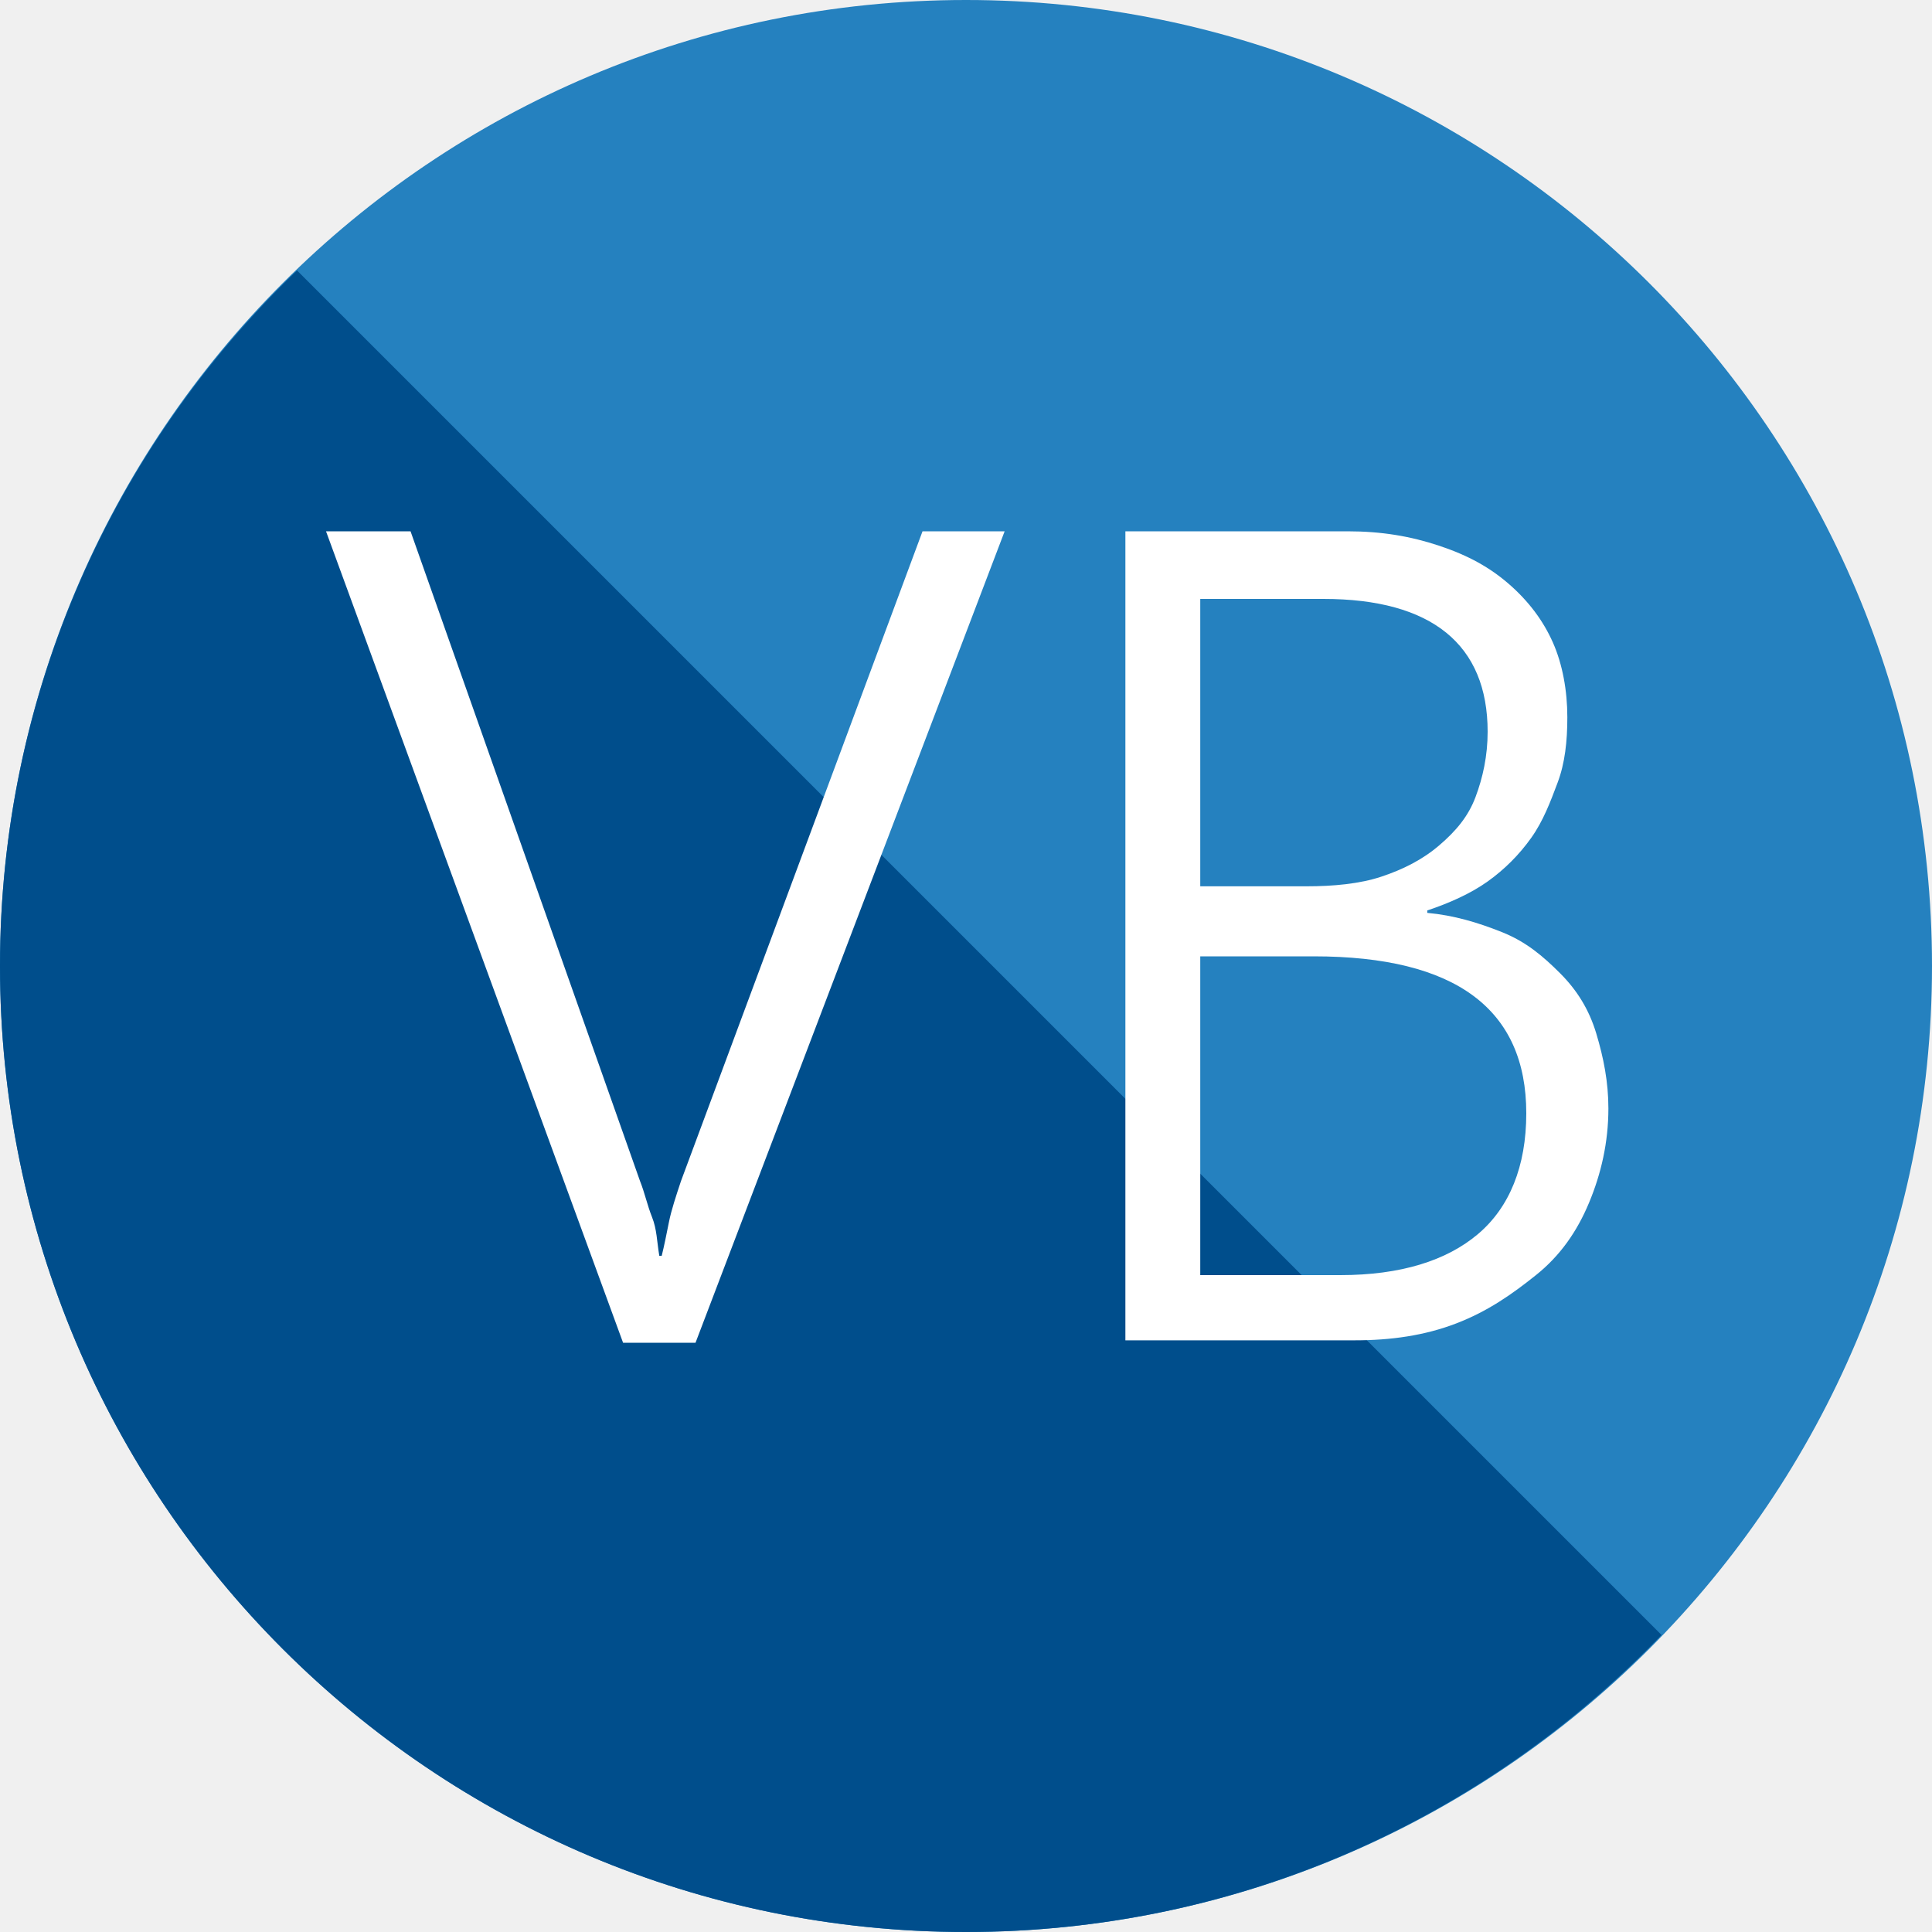
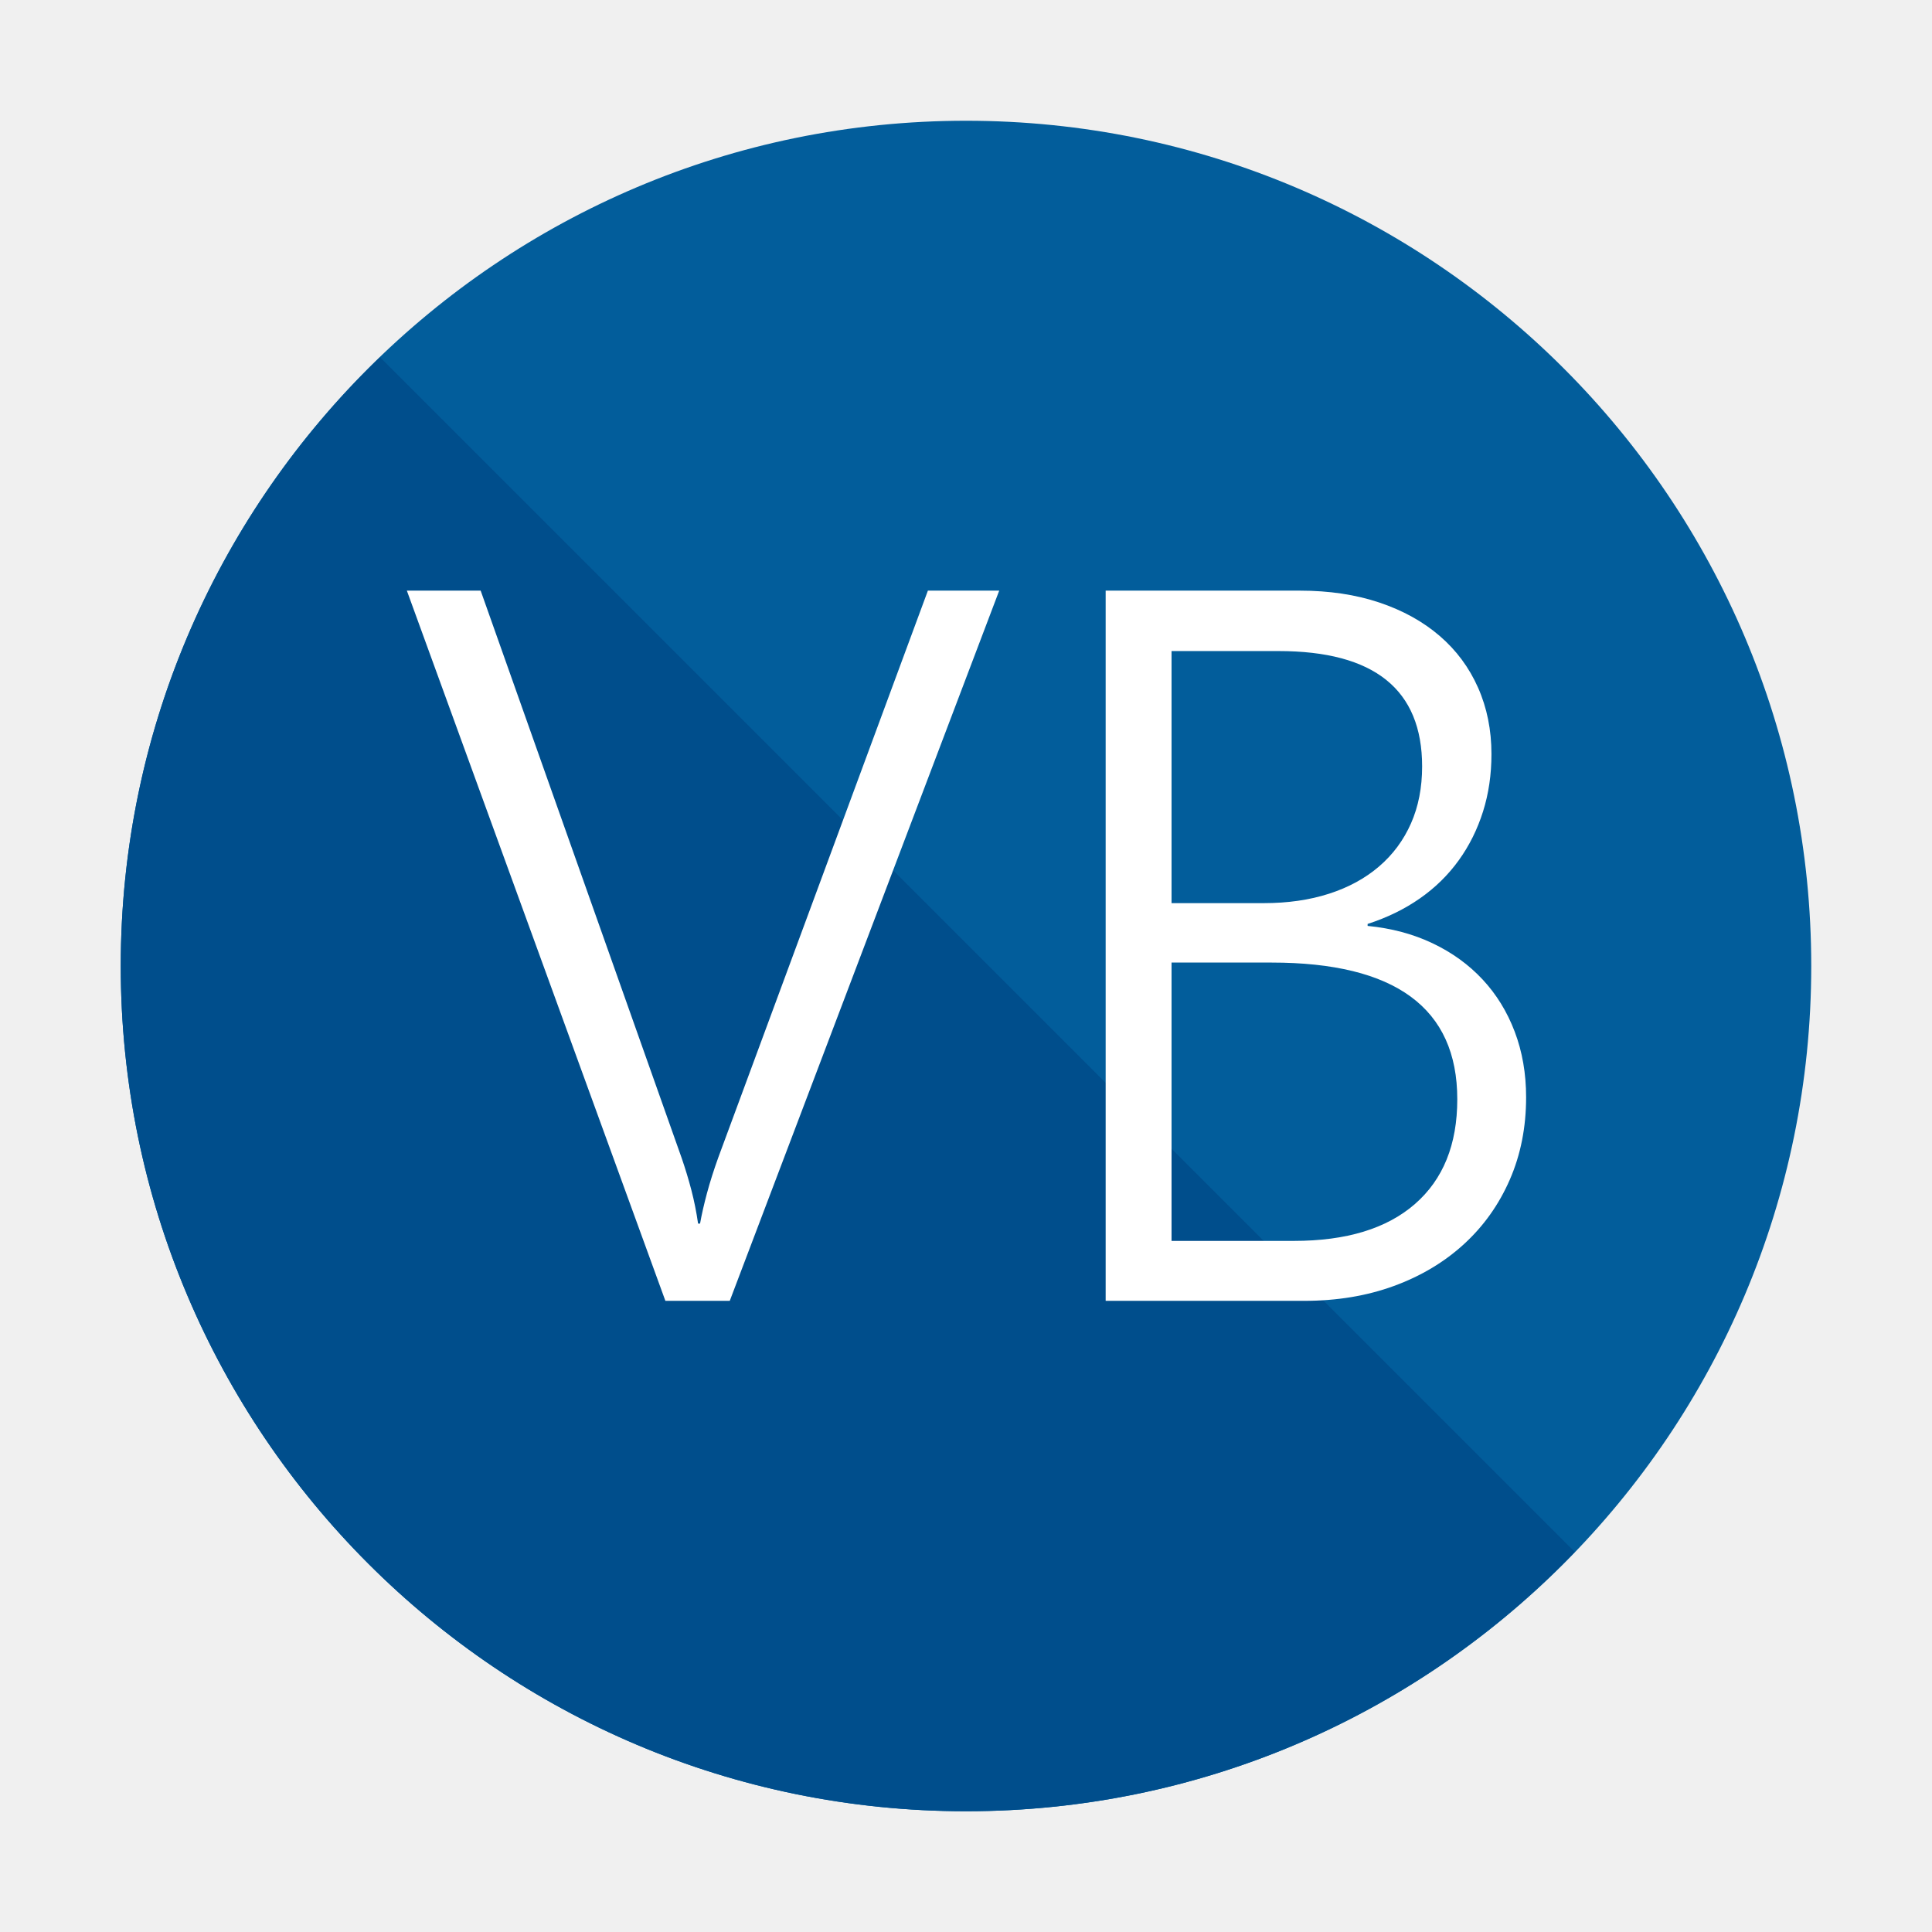
- <svg xmlns="http://www.w3.org/2000/svg" version="1.1" id="Layer_1" x="0px" y="0px" viewBox="0 0 80 80" style="enable-background:new 0 0 80 80;" xml:space="preserve">
-   <style type="text/css">
- 	.st0{fill:#73AA24;}
- 	.st1{fill:#05930C;}
- 	.st2{fill:#FFFFFF;}
- 	.st3{fill:#8B6AB1;}
- 	.st4{fill:#5C2D91;}
- 	.st5{fill:#2581BF;}
- 	.st6{fill:#004E8C;}
- 	.st7{fill:#9A37AF;}
- 	.st8{fill:#721481;}
- 	.st9{fill:#3498DB;}
- </style>
+ <svg xmlns="http://www.w3.org/2000/svg" version="1.1" id="Layer_1" x="0px" y="0px" width="80px" height="80px" viewBox="0 0 80 80" enable-background="new 0 0 80 80" xml:space="preserve">
  <g>
-     <circle class="st5" cx="40" cy="40" r="40" />
-     <path class="st6" d="M12.3,11.2C4.7,18.5,0,28.7,0,40c0,22.1,17.9,40,40,40c11.3,0,21.5-4.7,28.8-12.3L12.3,11.2z" />
+     <circle fill="#025D9B" cx="40" cy="40" r="35" />
+     <path fill="#004E8C" d="M15.735,14.79C9.122,21.157,5,30.094,5,40c0,19.33,15.67,35,35,35c9.906,0,18.843-4.122,25.21-10.735   L15.735,14.79z" />
    <g>
-       <path class="st2" d="M28.8,55.6h-3L13.5,22H17l9.5,26.9c0.2,0.5,0.3,1,0.5,1.5s0.2,1,0.3,1.6h0.1c0.1-0.4,0.2-0.9,0.3-1.4    s0.3-1.1,0.5-1.7L38.2,22h3.4L28.8,55.6z" />
-       <path class="st2" d="M46.6,55.6V22h9.2c1.4,0,2.6,0.2,3.8,0.6s2.1,0.9,2.9,1.6s1.4,1.5,1.8,2.4s0.6,2,0.6,3.1c0,1-0.1,1.9-0.4,2.7    s-0.6,1.6-1.1,2.3s-1.1,1.3-1.8,1.8s-1.6,0.9-2.5,1.2v0.1c1.1,0.1,2.1,0.4,3.1,0.8s1.7,1,2.4,1.7c0.7,0.7,1.2,1.5,1.5,2.5    s0.5,2,0.5,3.1c0,1.4-0.3,2.7-0.8,3.9s-1.2,2.2-2.2,3s-2,1.5-3.3,2s-2.7,0.7-4.2,0.7H46.6z M49.7,24.8v11.9h4.4    c1.1,0,2.2-0.1,3.1-0.4s1.7-0.7,2.4-1.3s1.2-1.2,1.5-2s0.5-1.7,0.5-2.7c0-3.6-2.3-5.5-6.8-5.5H49.7z M49.7,39.6v13.2h5.8    c2.5,0,4.4-0.6,5.7-1.7s2-2.8,2-5c0-4.3-2.9-6.5-8.8-6.5H49.7z" />
+       <path fill="#FFFFFF" d="M30.218,53.865h-2.666L16.847,24.457h3.056l8.326,23.502c0.15,0.438,0.284,0.878,0.4,1.323    s0.208,0.906,0.277,1.384h0.082c0.068-0.383,0.164-0.803,0.287-1.261s0.28-0.954,0.472-1.487l8.675-23.461h2.953L30.218,53.865z" />
+       <path fill="#FFFFFF" d="M45.783,53.865V24.457h8.038c1.217,0,2.314,0.164,3.292,0.492s1.812,0.79,2.502,1.384    s1.22,1.309,1.589,2.143s0.554,1.75,0.554,2.748c0,0.848-0.116,1.641-0.349,2.379s-0.567,1.412-1.005,2.02    s-0.974,1.135-1.61,1.579s-1.357,0.796-2.164,1.056v0.082c0.984,0.096,1.88,0.335,2.687,0.718s1.497,0.882,2.071,1.497    s1.019,1.336,1.333,2.164s0.472,1.733,0.472,2.717c0,1.244-0.226,2.382-0.677,3.415s-1.083,1.921-1.897,2.666    s-1.781,1.323-2.902,1.733s-2.358,0.615-3.712,0.615H45.783z M48.511,26.959v10.438h3.814c0.998,0,1.9-0.13,2.707-0.39    s1.497-0.636,2.071-1.128s1.015-1.087,1.323-1.784s0.461-1.483,0.461-2.358c0-3.186-1.982-4.778-5.947-4.778H48.511z     M48.511,39.858v11.525h5.065c2.174,0,3.845-0.509,5.014-1.528s1.753-2.464,1.753-4.337c0-3.773-2.563-5.66-7.69-5.66H48.511z" />
    </g>
  </g>
</svg>
